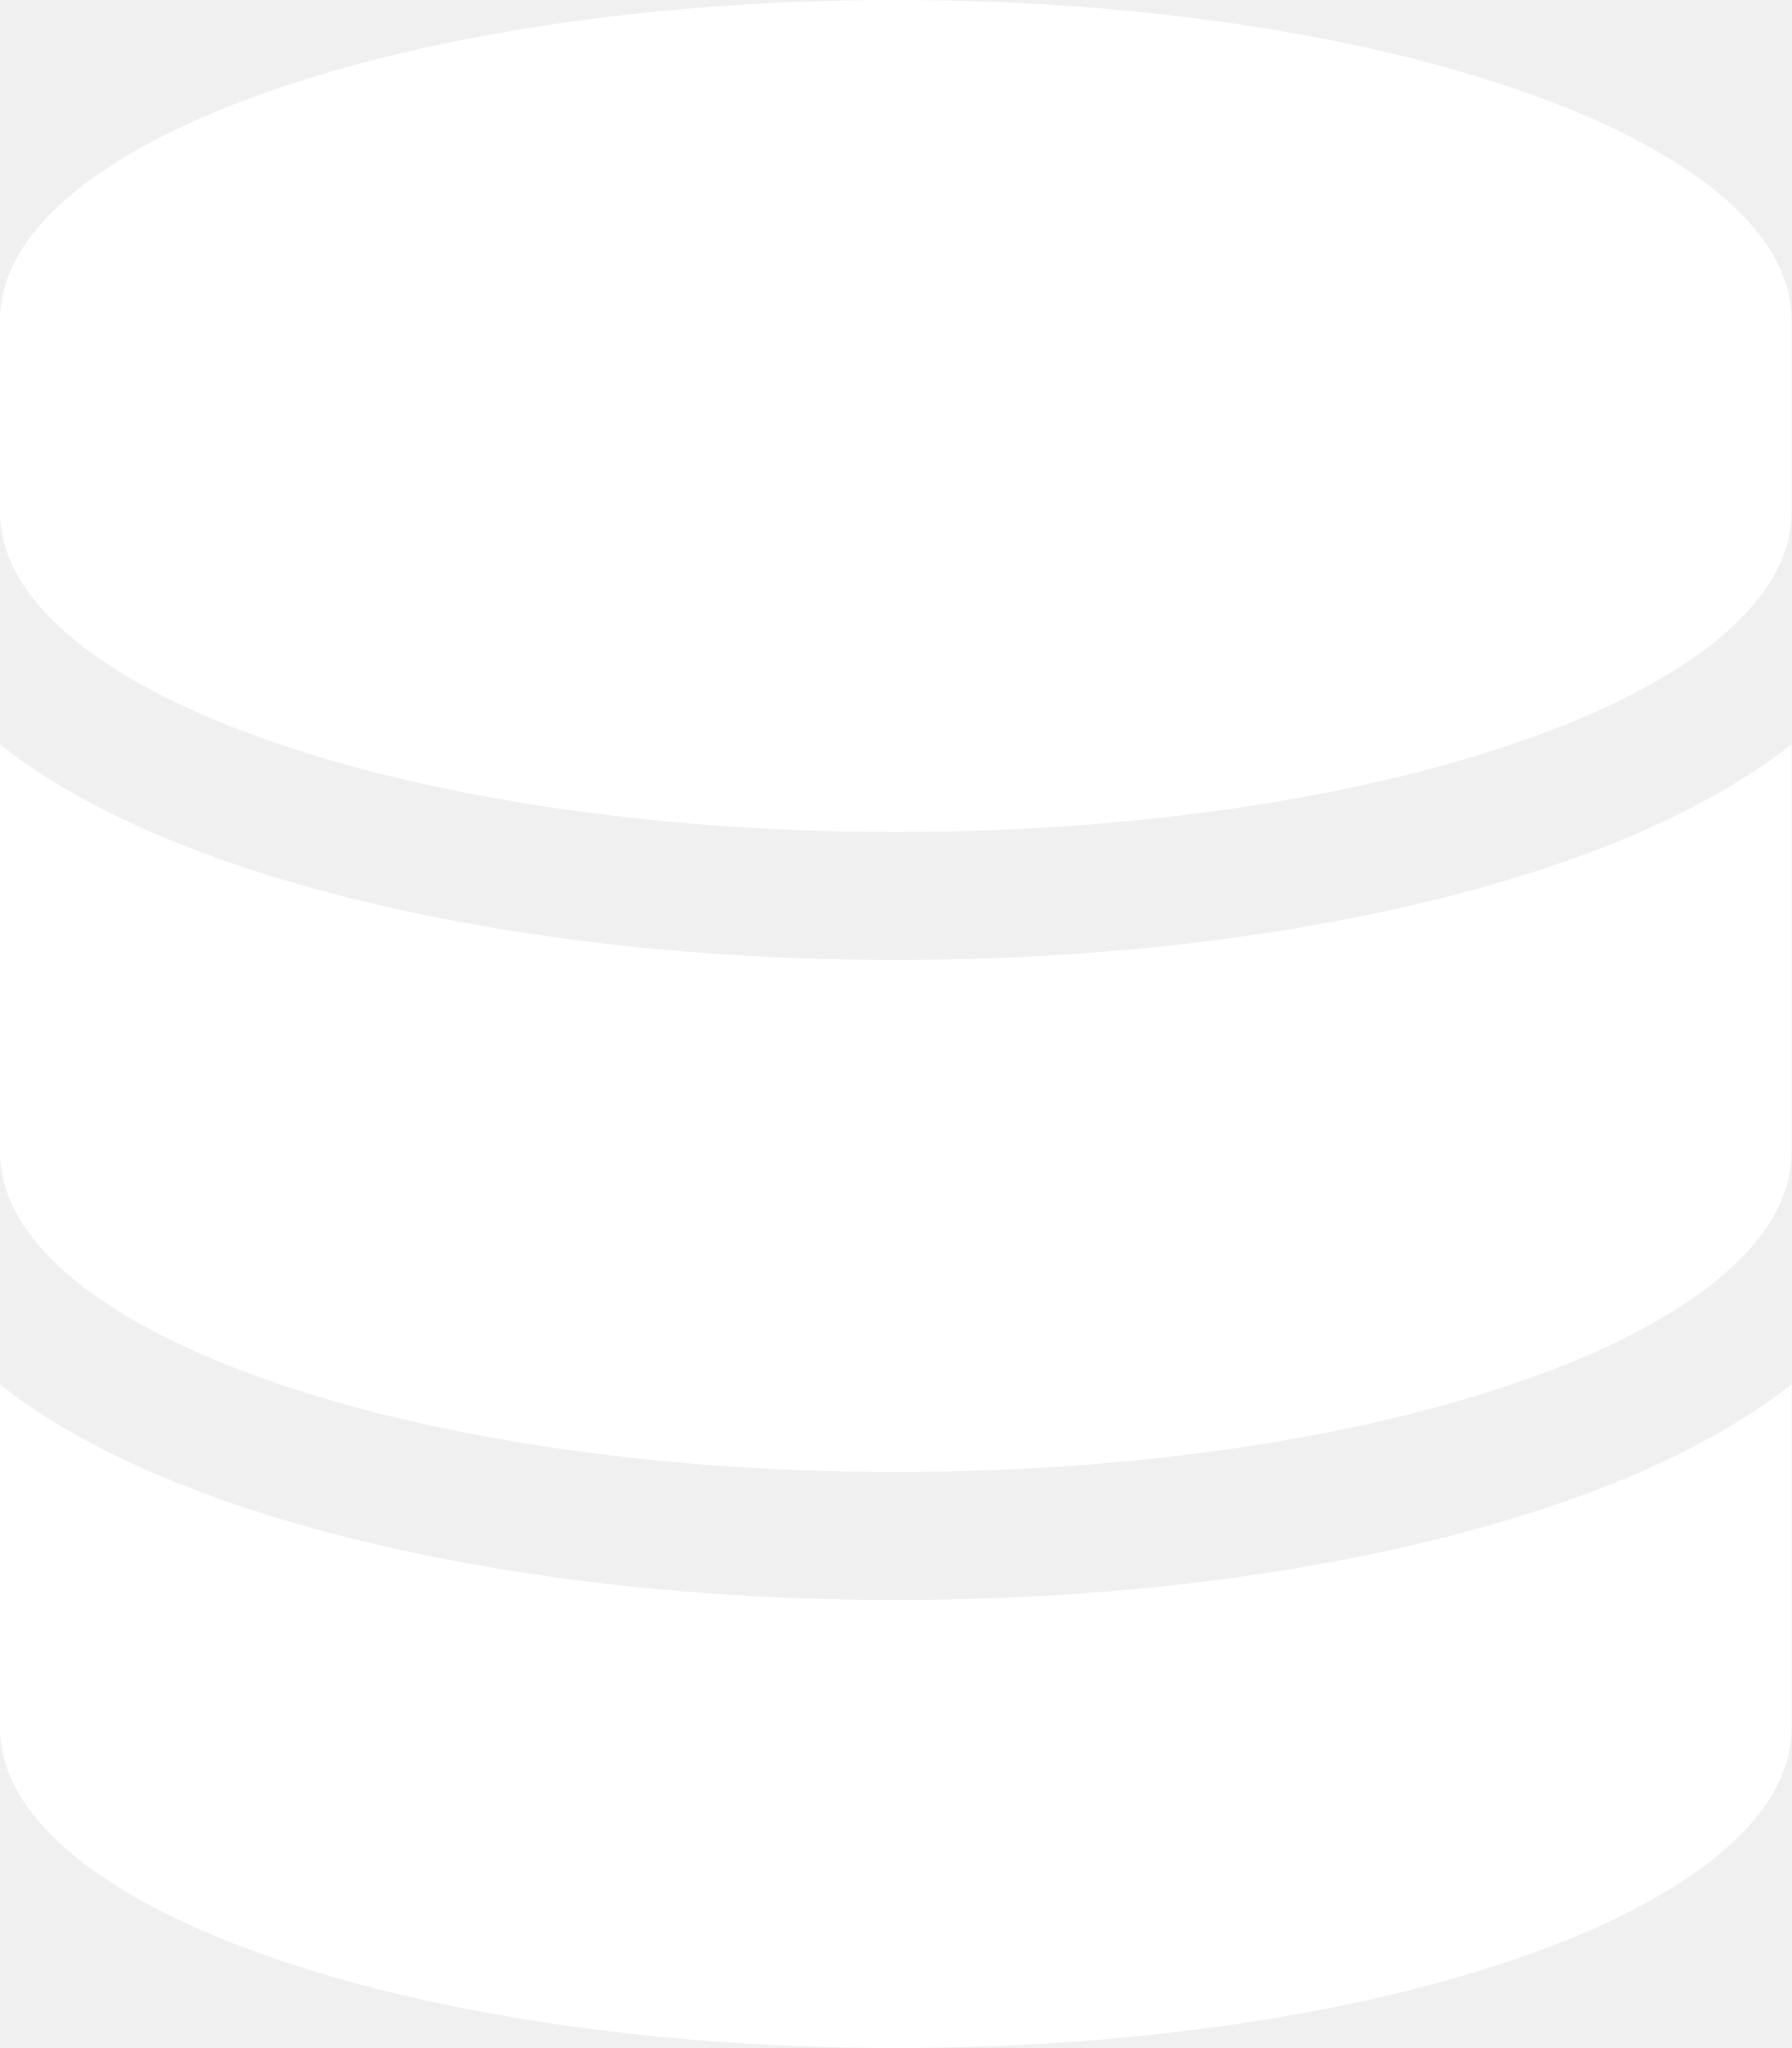
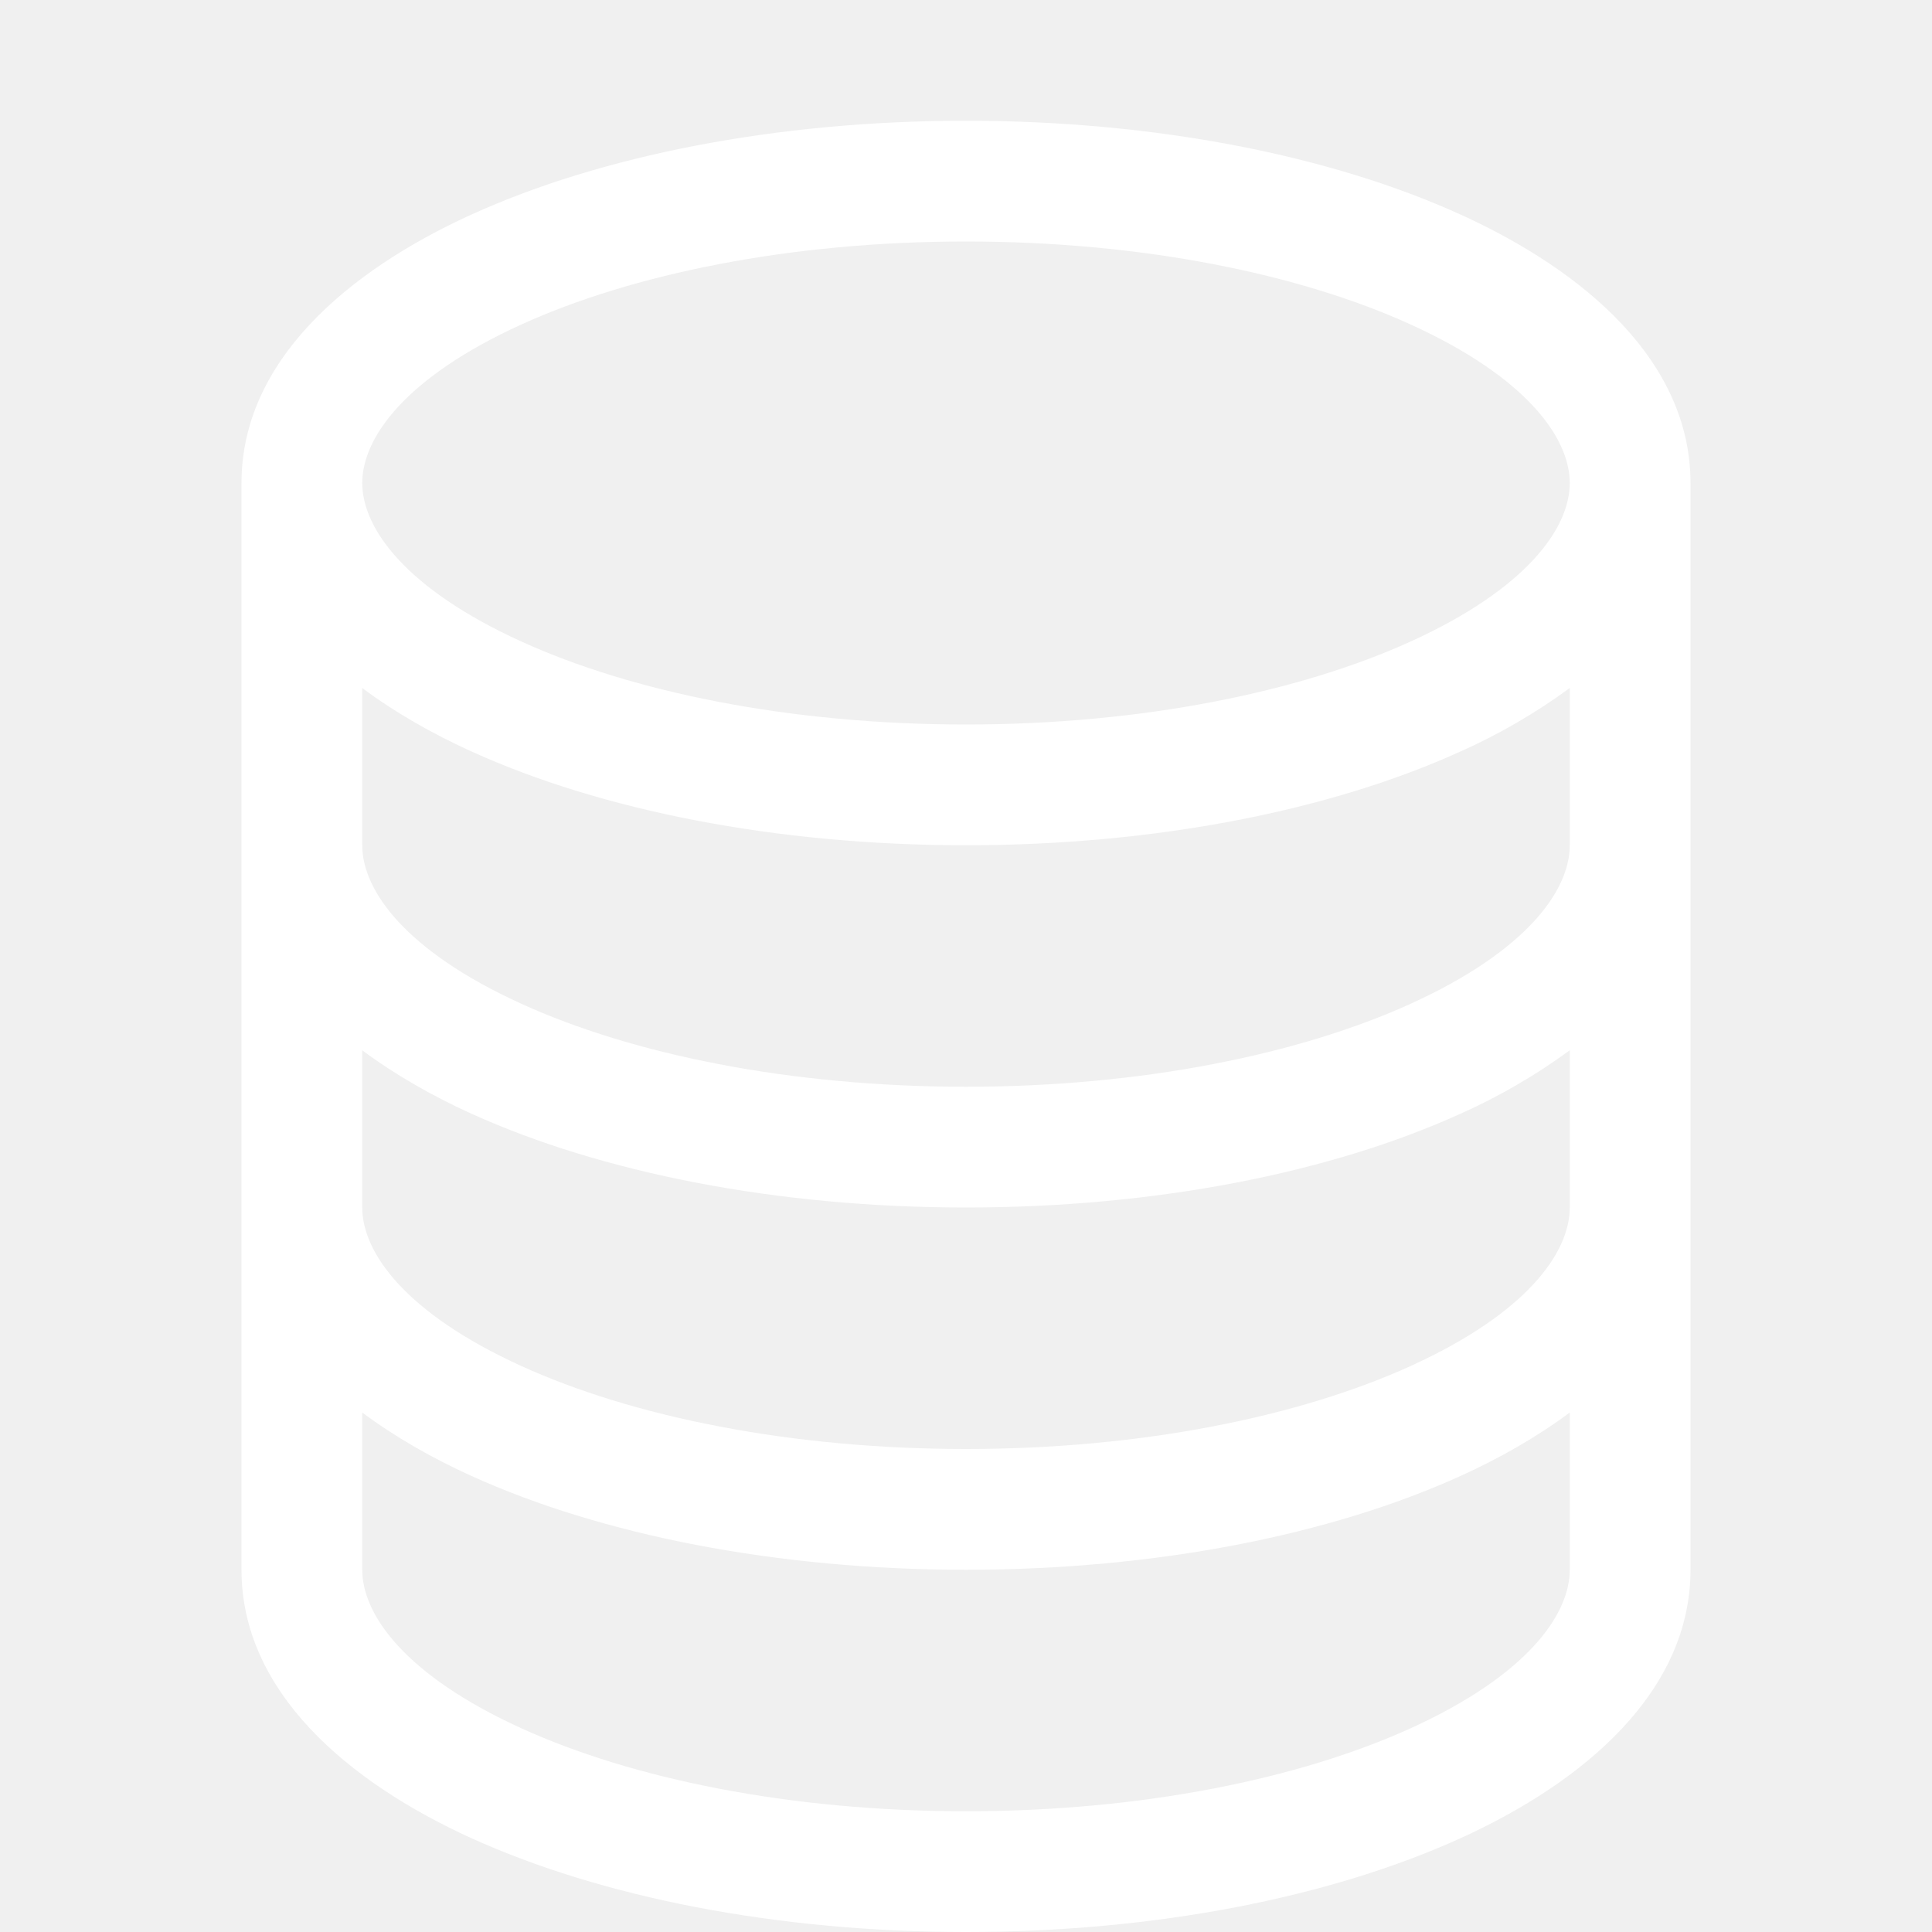
- <svg xmlns="http://www.w3.org/2000/svg" viewBox="0 0 448 512">
-   <path fill="#ffffff" d="M448 80v48c0 44.2-100.3 80-224 80S0 172.2 0 128V80C0 35.8 100.3 0 224 0S448 35.8 448 80zM393.2 214.7c20.8-7.4 39.9-16.9 54.8-28.6V288c0 44.2-100.3 80-224 80S0 332.2 0 288V186.1c14.9 11.8 34 21.2 54.8 28.6C99.7 230.7 159.5 240 224 240s124.3-9.3 169.2-25.3zM0 346.1c14.9 11.8 34 21.2 54.8 28.6C99.7 390.7 159.5 400 224 400s124.3-9.3 169.2-25.3c20.8-7.4 39.9-16.9 54.8-28.6V432c0 44.2-100.3 80-224 80S0 476.2 0 432V346.1z" />
+ <svg xmlns="http://www.w3.org/2000/svg" width="16" height="16" fill="#ffffff" class="bi bi-database" viewBox="0 0 16 16">
+   <path d="M4.318 2.687C5.234 2.271 6.536 2 8 2s2.766.27 3.682.687C12.644 3.125 13 3.627 13 4c0 .374-.356.875-1.318 1.313C10.766 5.729 9.464 6 8 6s-2.766-.27-3.682-.687C3.356 4.875 3 4.373 3 4c0-.374.356-.875 1.318-1.313ZM13 5.698V7c0 .374-.356.875-1.318 1.313C10.766 8.729 9.464 9 8 9s-2.766-.27-3.682-.687C3.356 7.875 3 7.373 3 7V5.698c.271.202.58.378.904.525C4.978 6.711 6.427 7 8 7s3.022-.289 4.096-.777A4.92 4.92 0 0 0 13 5.698ZM14 4c0-1.007-.875-1.755-1.904-2.223C11.022 1.289 9.573 1 8 1s-3.022.289-4.096.777C2.875 2.245 2 2.993 2 4v9c0 1.007.875 1.755 1.904 2.223C4.978 15.71 6.427 16 8 16s3.022-.289 4.096-.777C13.125 14.755 14 14.007 14 13V4Zm-1 4.698V10c0 .374-.356.875-1.318 1.313C10.766 11.729 9.464 12 8 12s-2.766-.27-3.682-.687C3.356 10.875 3 10.373 3 10V8.698c.271.202.58.378.904.525C4.978 9.71 6.427 10 8 10s3.022-.289 4.096-.777A4.92 4.92 0 0 0 13 8.698Zm0 3V13c0 .374-.356.875-1.318 1.313C10.766 14.729 9.464 15 8 15s-2.766-.27-3.682-.687C3.356 13.875 3 13.373 3 13v-1.302c.271.202.58.378.904.525C4.978 12.71 6.427 13 8 13s3.022-.289 4.096-.777c.324-.147.633-.323.904-.525Z" />
</svg>
